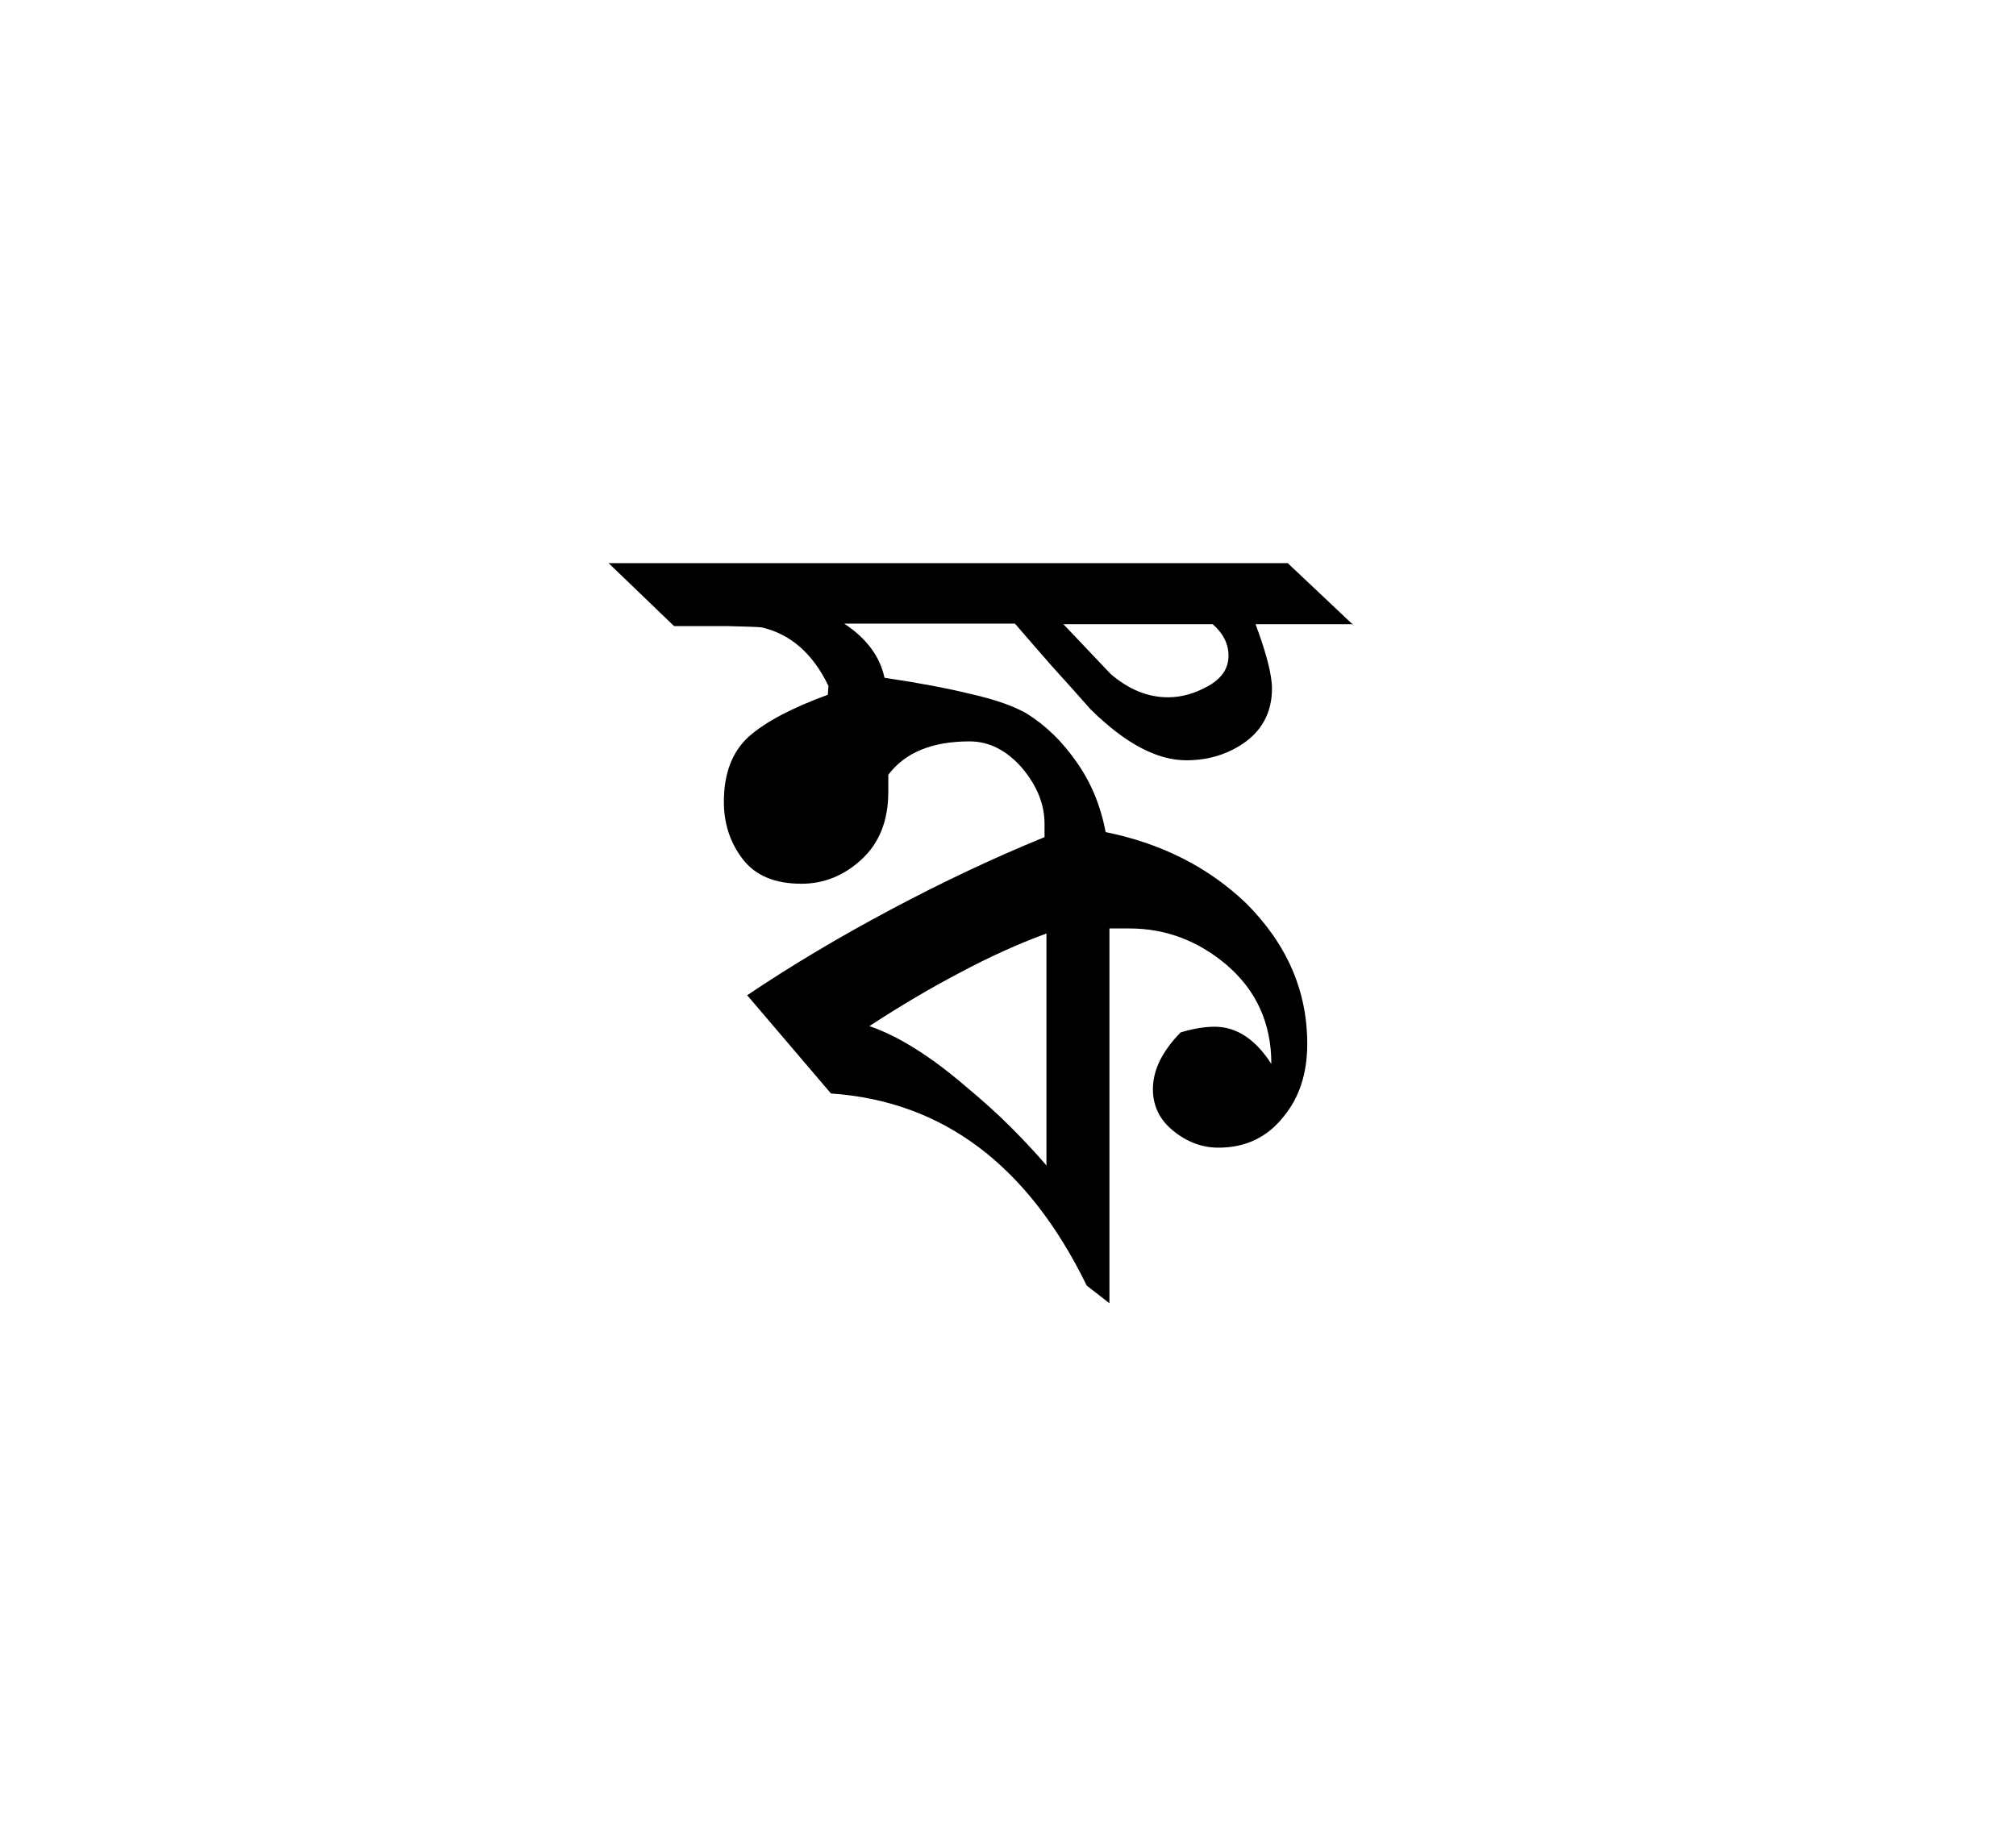
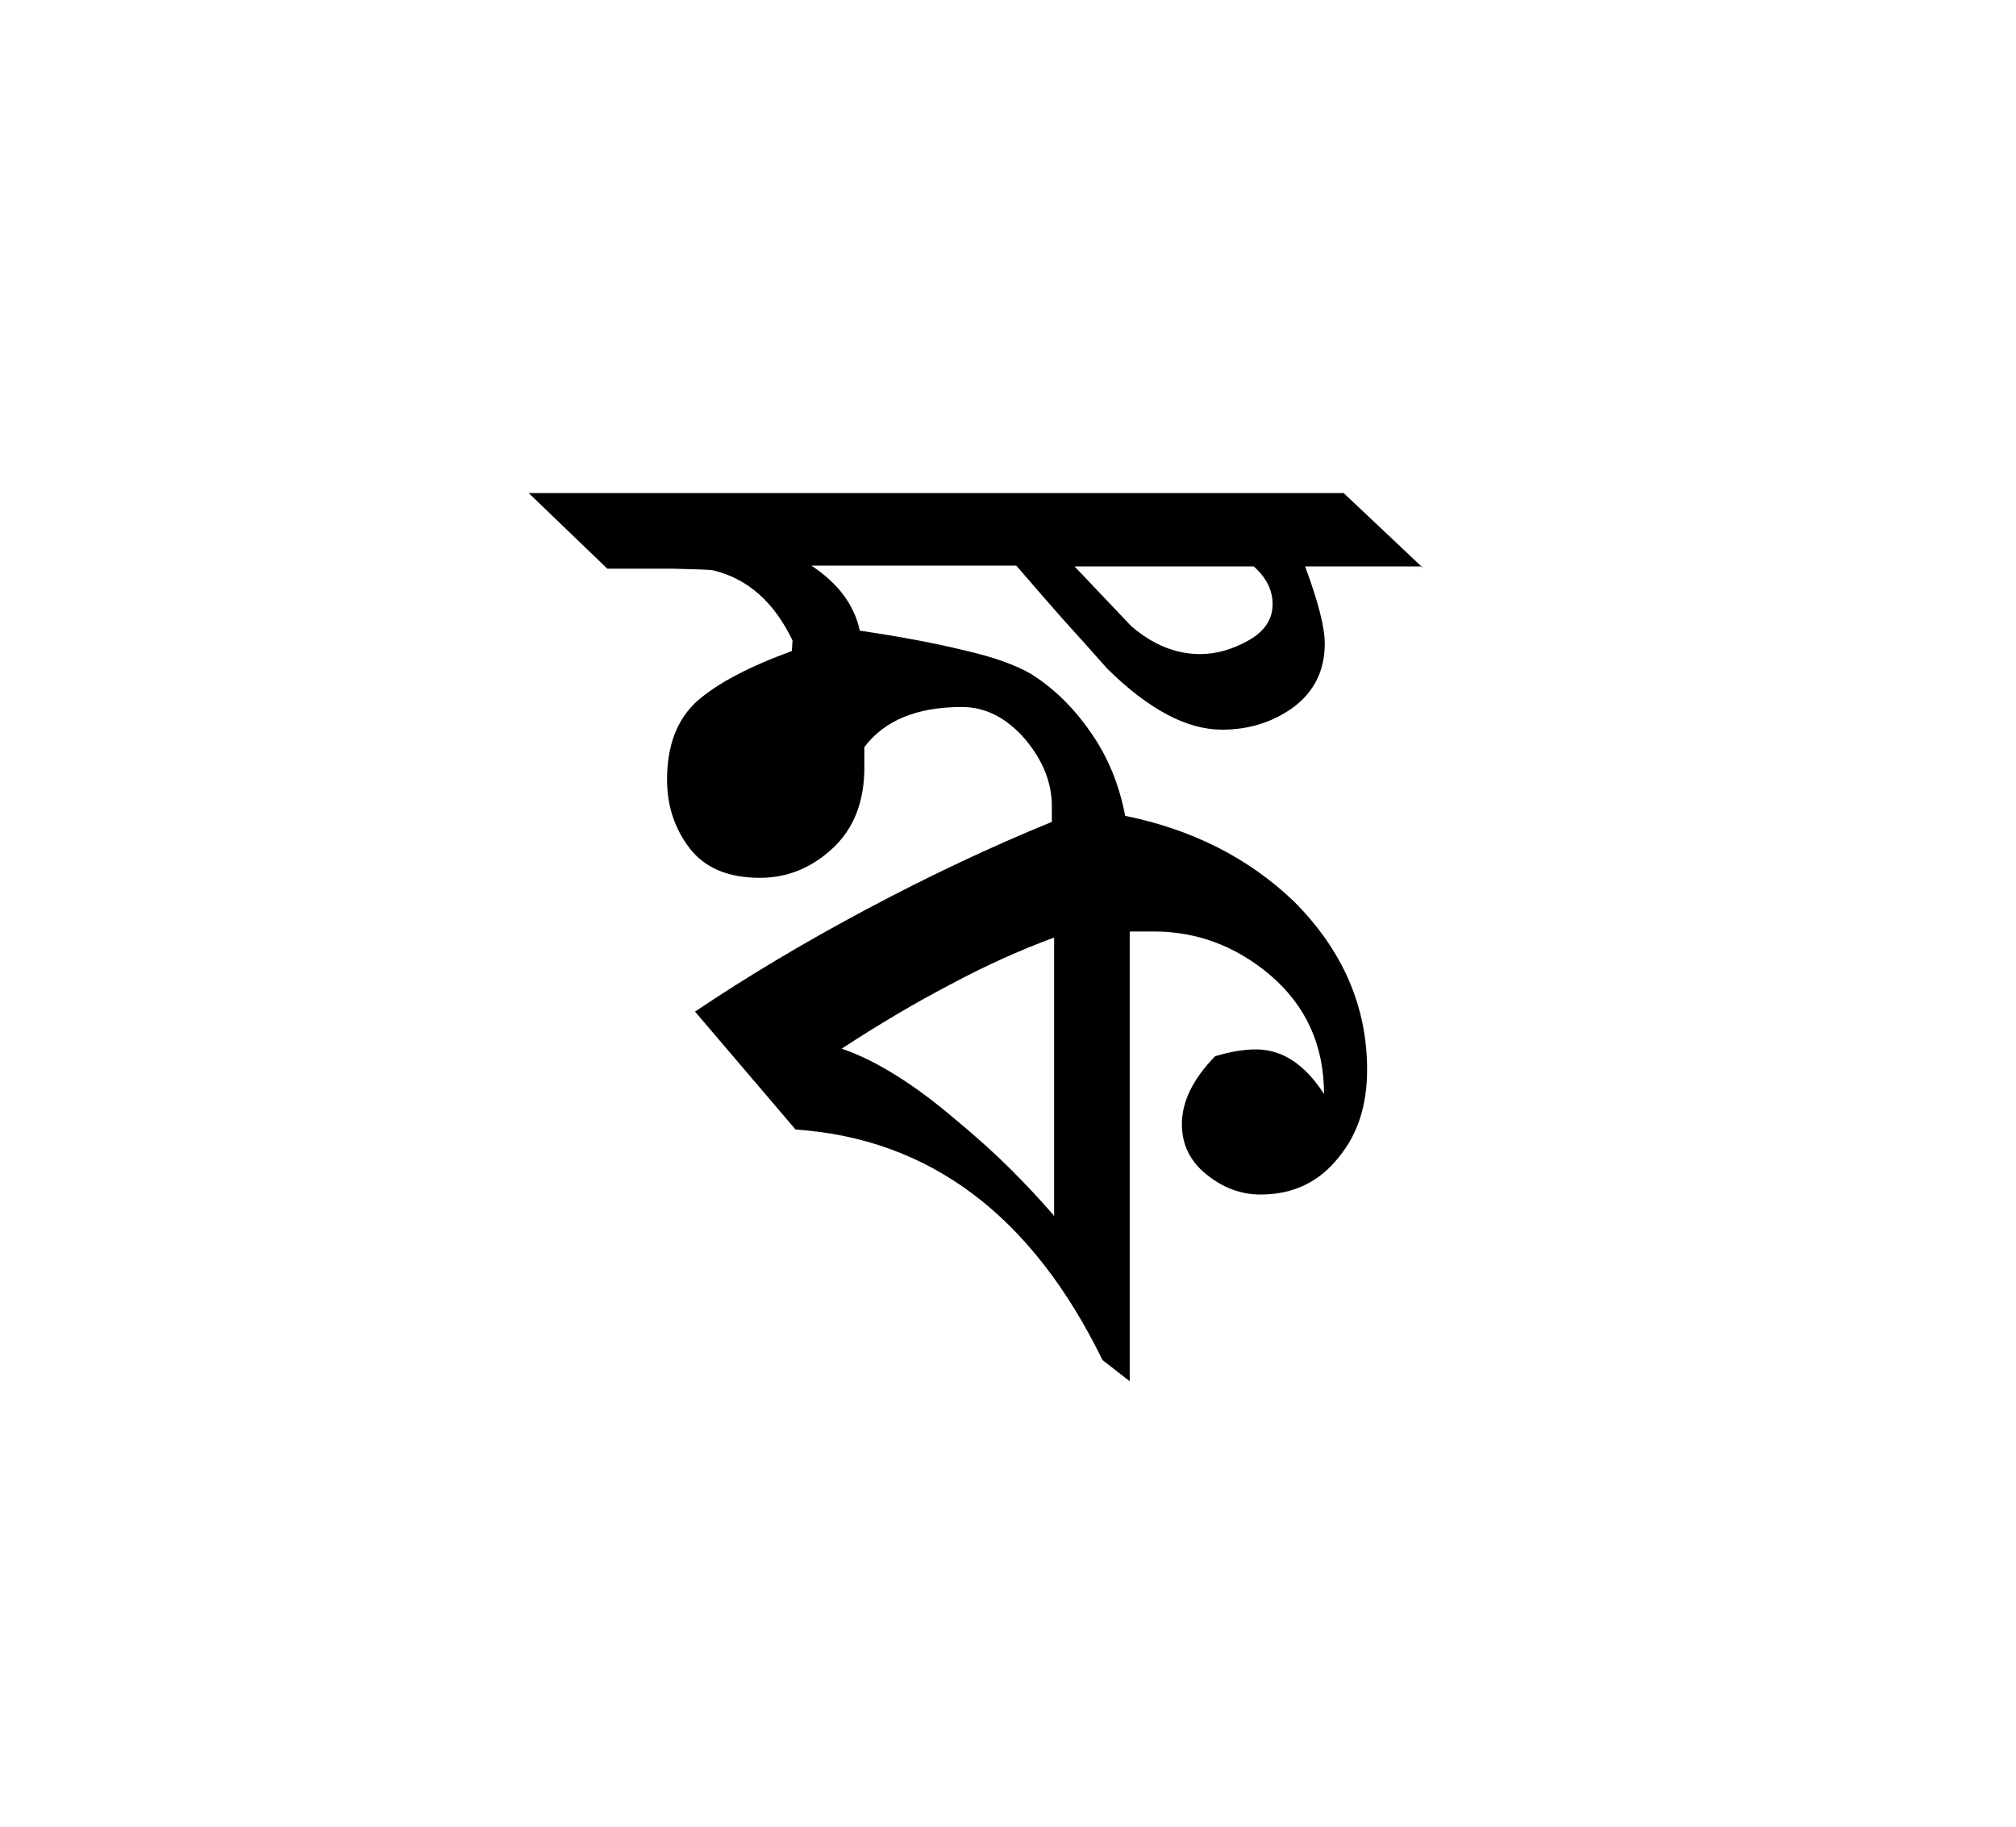
<svg xmlns="http://www.w3.org/2000/svg" width="32" height="29">
-   <path d="m21.46 9.91l-1.53 0q0.26 0.70 0.26 1.02q0 0.53 -0.41 0.84q-0.41 0.30 -0.95 0.30q-0.70 0 -1.52 -0.81q-0.30 -0.34 -0.60 -0.67q-0.29 -0.33 -0.60 -0.69l-2.71 0q0.53 0.35 0.64 0.86q0.81 0.12 1.38 0.26q0.57 0.13 0.88 0.31q0.45 0.28 0.79 0.77q0.34 0.48 0.46 1.11q1.33 0.27 2.23 1.13q0.97 0.97 0.97 2.23q-1.90e-06 0.70 -0.37 1.15q-0.39 0.50 -1.04 0.50q-0.39 0 -0.72 -0.27q-0.32 -0.26 -0.32 -0.66q0 -0.45 0.44 -0.90q0.30 -0.09 0.54 -0.09q0.52 0 0.90 0.59q0 -0.97 -0.72 -1.58q-0.68 -0.57 -1.53 -0.57l-0.32 0l0 5.95l-0.36 -0.28q-1.40 -2.87 -4.06 -3.05l-1.33 -1.56q1.04 -0.70 2.28 -1.36q1.24 -0.66 2.44 -1.15l0 -0.21q0 -0.46 -0.35 -0.88q-0.37 -0.43 -0.84 -0.43q-0.89 0 -1.29 0.53l0 0.27q0 0.68 -0.42 1.07q-0.42 0.39 -0.96 0.39q-0.63 0 -0.93 -0.39q-0.30 -0.39 -0.30 -0.91q0 -0.68 0.40 -1.04q0.40 -0.35 1.25 -0.66l0.01 -0.14q-0.37 -0.77 -1.06 -0.93q-0.09 -0.01 -0.53 -0.02q-0.44 -0.00 -0.86 -0.00l-1.04 -1.00l10.78 0l1.06 1.00Zm-2.19 0l-2.39 0l0.75 0.79q0.43 0.37 0.91 0.37q0.32 0 0.64 -0.18q0.32 -0.18 0.32 -0.48q-1.90e-06 -0.28 -0.25 -0.50Zm-2.66 8.60l0 -3.69q-0.68 0.25 -1.37 0.62q-0.69 0.36 -1.44 0.85q0.35 0.12 0.73 0.36q0.37 0.23 0.79 0.59q0.41 0.34 0.72 0.65q0.31 0.31 0.56 0.60Z" />
+   <g transform="translate(16 14.5) scale(1.2) translate(-16 -14.5)">
+     <path d="m21.46 9.91l-1.53 0q0.26 0.70 0.26 1.02q0 0.53 -0.41 0.84q-0.41 0.30 -0.95 0.30q-0.70 0 -1.52 -0.81q-0.30 -0.34 -0.60 -0.67q-0.29 -0.33 -0.60 -0.69l-2.71 0q0.53 0.35 0.64 0.86q0.81 0.12 1.38 0.26q0.57 0.13 0.88 0.31q0.45 0.28 0.79 0.77q0.34 0.48 0.46 1.11q1.33 0.27 2.23 1.13q0.97 0.97 0.97 2.23q-1.90e-06 0.70 -0.37 1.15q-0.39 0.50 -1.04 0.50q-0.39 0 -0.72 -0.27q-0.32 -0.26 -0.32 -0.66q0 -0.45 0.44 -0.90q0.30 -0.09 0.54 -0.09q0.52 0 0.90 0.59q0 -0.97 -0.72 -1.58q-0.68 -0.57 -1.53 -0.57l-0.32 0l0 5.95l-0.36 -0.28q-1.40 -2.87 -4.06 -3.05l-1.33 -1.56q1.04 -0.70 2.28 -1.36q1.24 -0.66 2.44 -1.15l0 -0.21q0 -0.46 -0.35 -0.88q-0.37 -0.43 -0.84 -0.43q-0.89 0 -1.29 0.53l0 0.27q0 0.68 -0.42 1.07q-0.42 0.39 -0.96 0.39q-0.63 0 -0.93 -0.39q-0.30 -0.39 -0.30 -0.91q0 -0.68 0.40 -1.04q0.40 -0.35 1.25 -0.66l0.01 -0.14q-0.37 -0.77 -1.06 -0.93q-0.09 -0.01 -0.53 -0.02q-0.44 -0.00 -0.86 -0.00l-1.04 -1.00l10.78 0l1.06 1.00Zm-2.19 0l-2.39 0l0.75 0.79q0.43 0.37 0.91 0.37q0.32 0 0.64 -0.18q0.32 -0.18 0.32 -0.48q-1.90e-06 -0.28 -0.25 -0.50Zm-2.66 8.60l0 -3.69q-0.68 0.25 -1.37 0.62q-0.69 0.36 -1.44 0.85q0.35 0.12 0.73 0.36q0.37 0.23 0.79 0.59q0.41 0.34 0.72 0.65q0.31 0.31 0.56 0.60Z" />
+   </g>
</svg>
